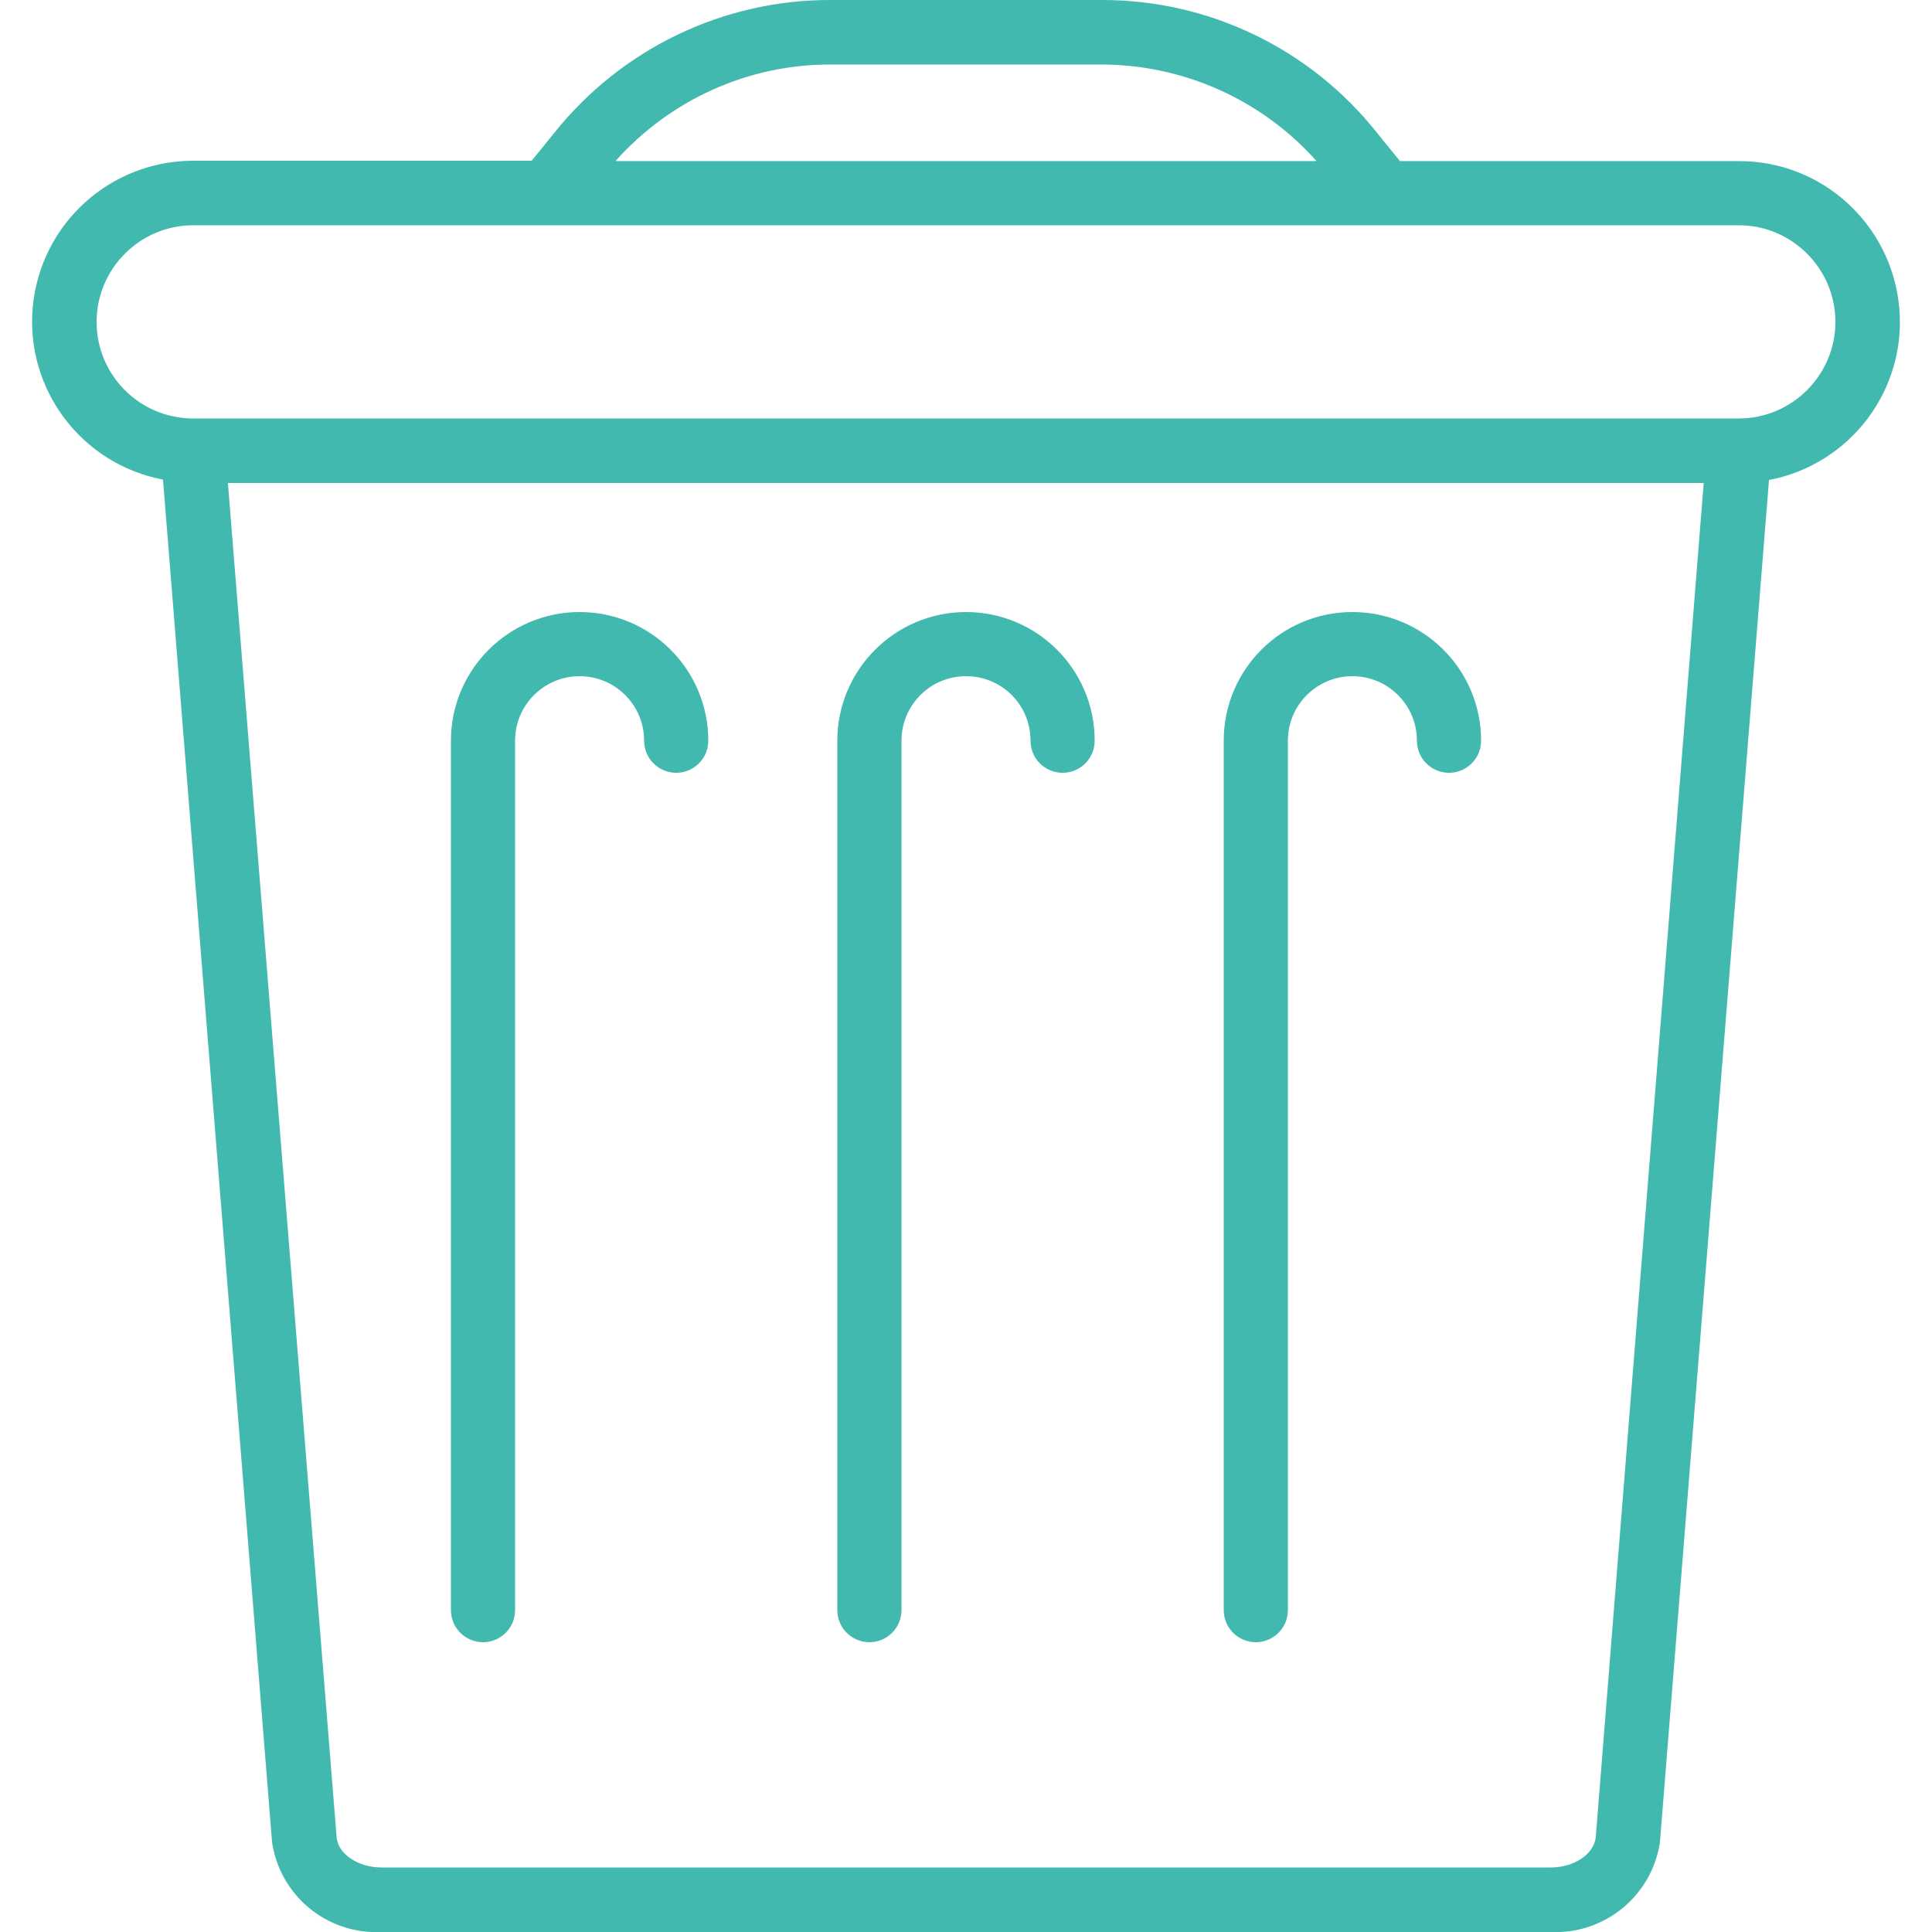
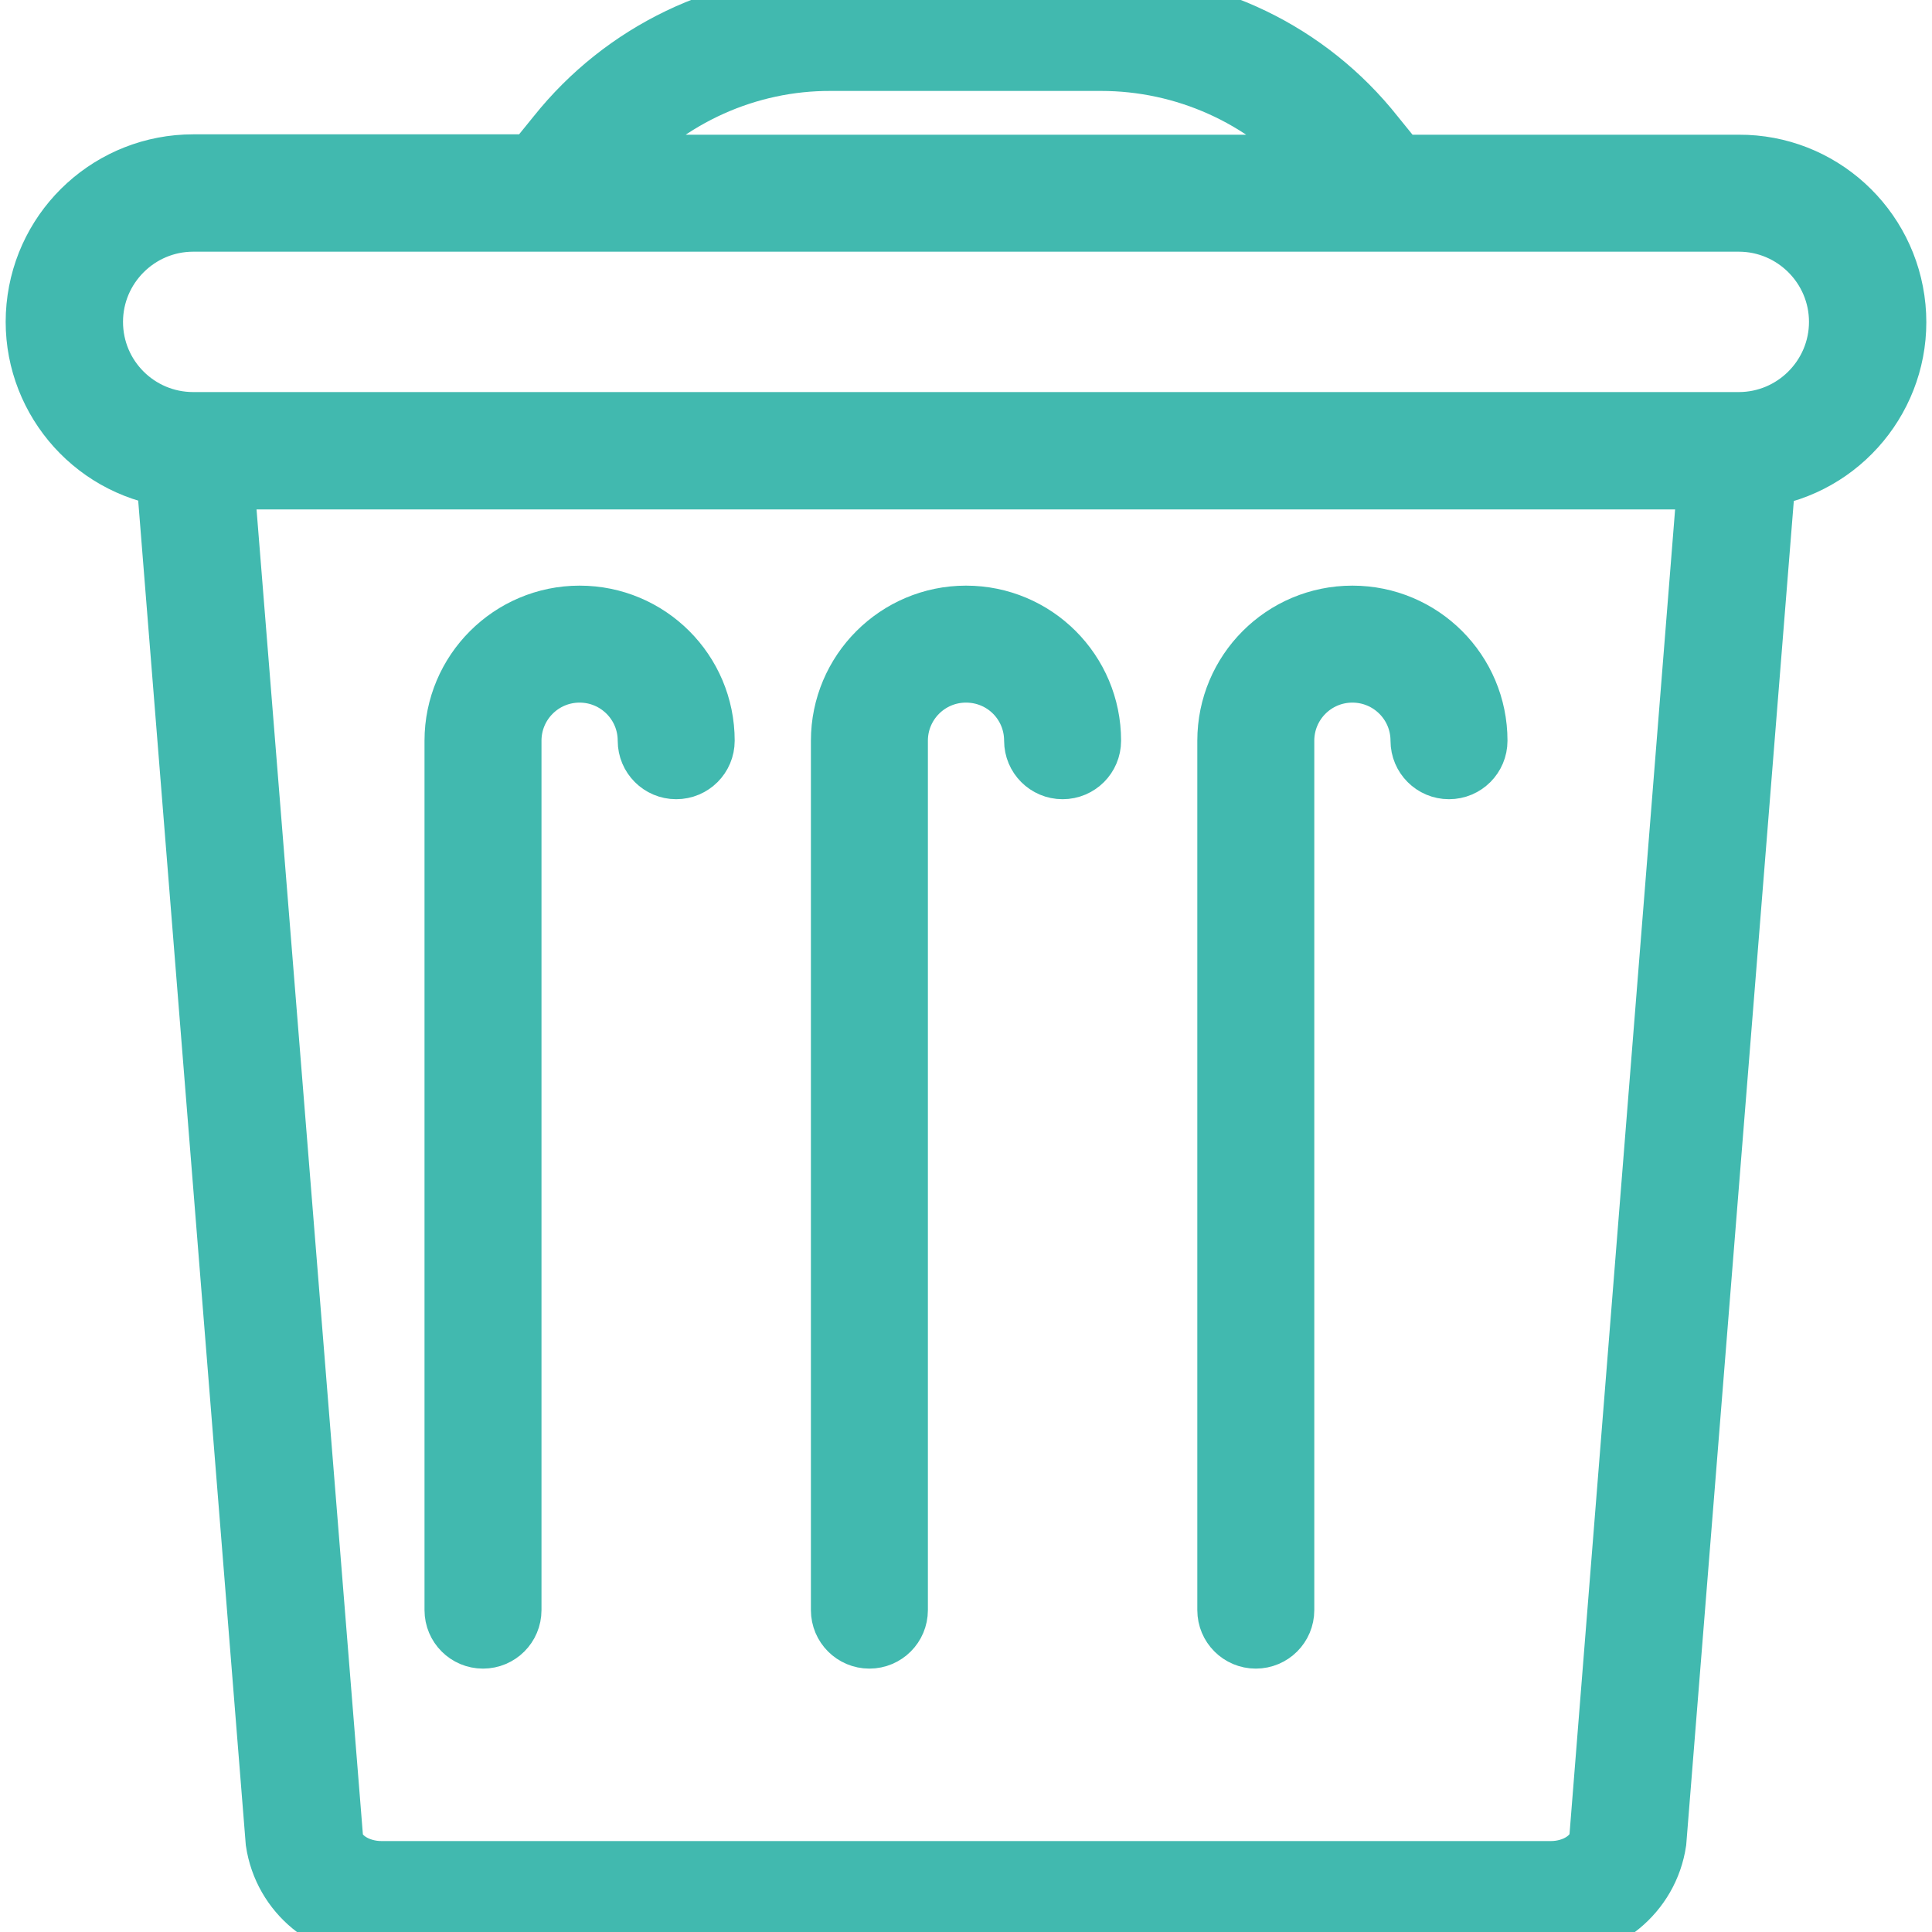
<svg xmlns="http://www.w3.org/2000/svg" version="1.1" id="Calque_1" x="0px" y="0px" viewBox="0 0 512 512" style="enable-background:new 0 0 512 512;" xml:space="preserve">
  <style type="text/css">
- 	.st0{fill:#41B9AF;}
+ 	.st0{fill:#41B9AF;stroke:#41B9AF;stroke-width:14;stroke-miterlimit:10;}
</style>
  <g id="Page-1">
    <g id="_x30_47---Delete">
-       <path id="Shape" class="st0" d="M72.1,488.2c2.1,14.2,14.6,24.5,29,23.8h309.8c14.3,0.7,26.9-9.6,29-23.8l28.9-361    c21.6-4.1,36.6-24,34.5-45.9c-2.1-21.9-20.5-38.7-42.5-38.6H371l-6-7.4C347.3,12.9,320.3-0.1,291.8,0h-71.6    c-28.5-0.1-55.5,12.9-73.3,35.2l-6,7.4H51.2c-22,0-40.4,16.7-42.5,38.6s12.9,41.8,34.5,45.9L72.1,488.2z M422.9,486.8    c-0.4,4.5-5.7,8.1-11.9,8.1H101.1c-6.2,0-11.6-3.6-11.9-8.1L60.4,128h391.1L422.9,486.8z M220.2,17.1h71.6    c21.8,0,42.6,9.3,57.1,25.6H163.1C177.6,26.4,198.4,17,220.2,17.1z M25.6,85.3c0-14.1,11.5-25.6,25.6-25.6h409.6    c14.1,0,25.6,11.5,25.6,25.6s-11.5,25.6-25.6,25.6H51.2C37.1,110.9,25.6,99.5,25.6,85.3z" />
+       <path id="Shape" class="st0" d="M72.1,488.2c2.1,14.2,14.6,24.5,29,23.8h309.8c14.3,0.7,26.9-9.6,29-23.8l28.9-361    c21.6-4.1,36.6-24,34.5-45.9s-20.5-38.7-42.5-38.6H371l-6-7.4C347.3,12.9,320.3-0.1,291.8,0h-71.6c-28.5-0.1-55.5,12.9-73.3,35.2    l-6,7.4H51.2c-22,0-40.4,16.7-42.5,38.6s12.9,41.8,34.5,45.9L72.1,488.2z M422.9,486.8c-0.4,4.5-5.7,8.1-11.9,8.1H101.1    c-6.2,0-11.6-3.6-11.9-8.1L60.4,128h391.1L422.9,486.8z M220.2,17.1h71.6c21.8,0,42.6,9.3,57.1,25.6H163.1    C177.6,26.4,198.4,17,220.2,17.1z M25.6,85.3c0-14.1,11.5-25.6,25.6-25.6h409.6c14.1,0,25.6,11.5,25.6,25.6s-11.5,25.6-25.6,25.6    H51.2C37.1,110.9,25.6,99.5,25.6,85.3z" />
      <path id="Shape_1_" class="st0" d="M230.4,435.2c4.7,0,8.5-3.8,8.5-8.5V196.3c0-9.4,7.6-17.1,17.1-17.1s17.1,7.6,17.1,17.1    c0,4.7,3.8,8.5,8.5,8.5s8.5-3.8,8.5-8.5c0-18.9-15.3-34.1-34.1-34.1s-34.1,15.3-34.1,34.1v230.4    C221.9,431.4,225.7,435.2,230.4,435.2z" />
-       <path id="Shape_2_" class="st0" d="M128,435.2c4.7,0,8.5-3.8,8.5-8.5V196.3c0-9.4,7.6-17.1,17.1-17.1c9.4,0,17.1,7.6,17.1,17.1    c0,4.7,3.8,8.5,8.5,8.5c4.7,0,8.5-3.8,8.5-8.5c0-18.9-15.3-34.1-34.1-34.1s-34.1,15.3-34.1,34.1v230.4    C119.5,431.4,123.3,435.2,128,435.2z" />
-       <path id="Shape_3_" class="st0" d="M332.8,435.2c4.7,0,8.5-3.8,8.5-8.5V196.3c0-9.4,7.6-17.1,17.1-17.1c9.4,0,17.1,7.6,17.1,17.1    c0,4.7,3.8,8.5,8.5,8.5c4.7,0,8.5-3.8,8.5-8.5c0-18.9-15.3-34.1-34.1-34.1c-18.9,0-34.1,15.3-34.1,34.1v230.4    C324.3,431.4,328.1,435.2,332.8,435.2z" />
+       <path id="Shape_2_" class="st0" d="M128,435.2c4.7,0,8.5-3.8,8.5-8.5V196.3c0-9.4,7.6-17.1,17.1-17.1c9.4,0,17.1,7.6,17.1,17.1    c0,4.7,3.8,8.5,8.5,8.5s8.5-3.8,8.5-8.5c0-18.9-15.3-34.1-34.1-34.1s-34.1,15.3-34.1,34.1v230.4    C119.5,431.4,123.3,435.2,128,435.2z" />
+       <path id="Shape_3_" class="st0" d="M332.8,435.2c4.7,0,8.5-3.8,8.5-8.5V196.3c0-9.4,7.6-17.1,17.1-17.1c9.4,0,17.1,7.6,17.1,17.1    c0,4.7,3.8,8.5,8.5,8.5s8.5-3.8,8.5-8.5c0-18.9-15.3-34.1-34.1-34.1c-18.9,0-34.1,15.3-34.1,34.1v230.4    C324.3,431.4,328.1,435.2,332.8,435.2z" />
    </g>
  </g>
</svg>
